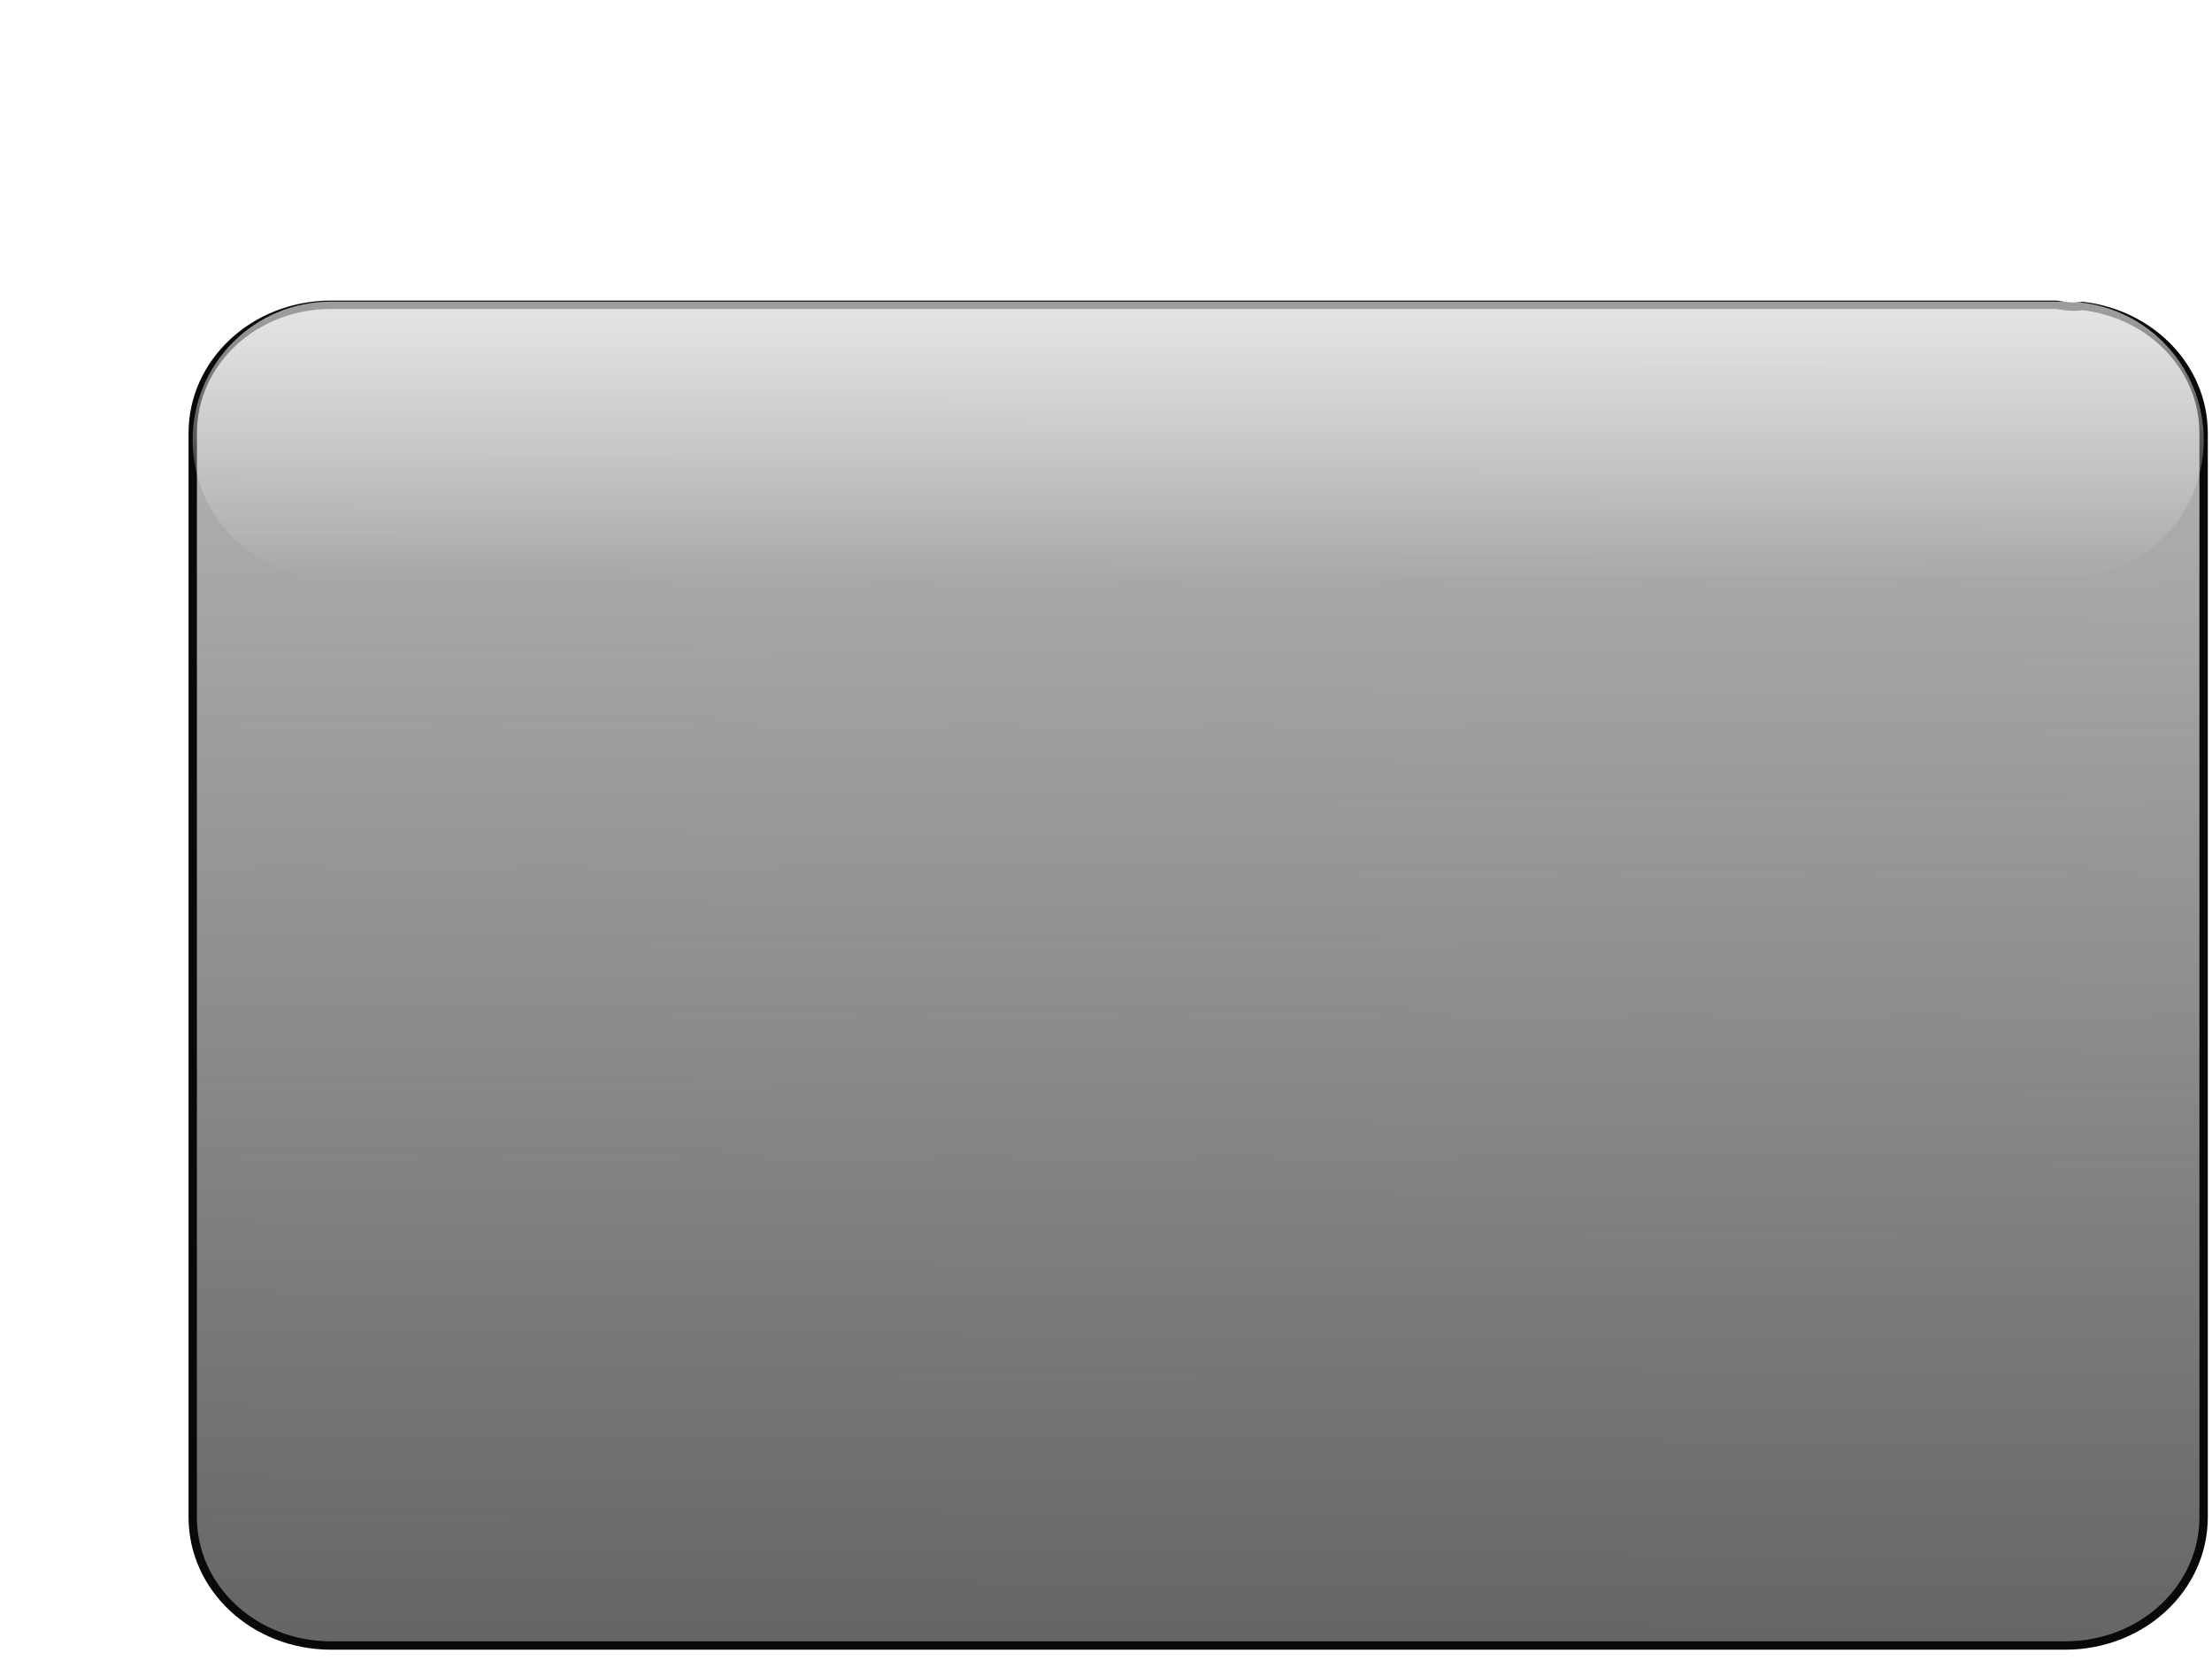
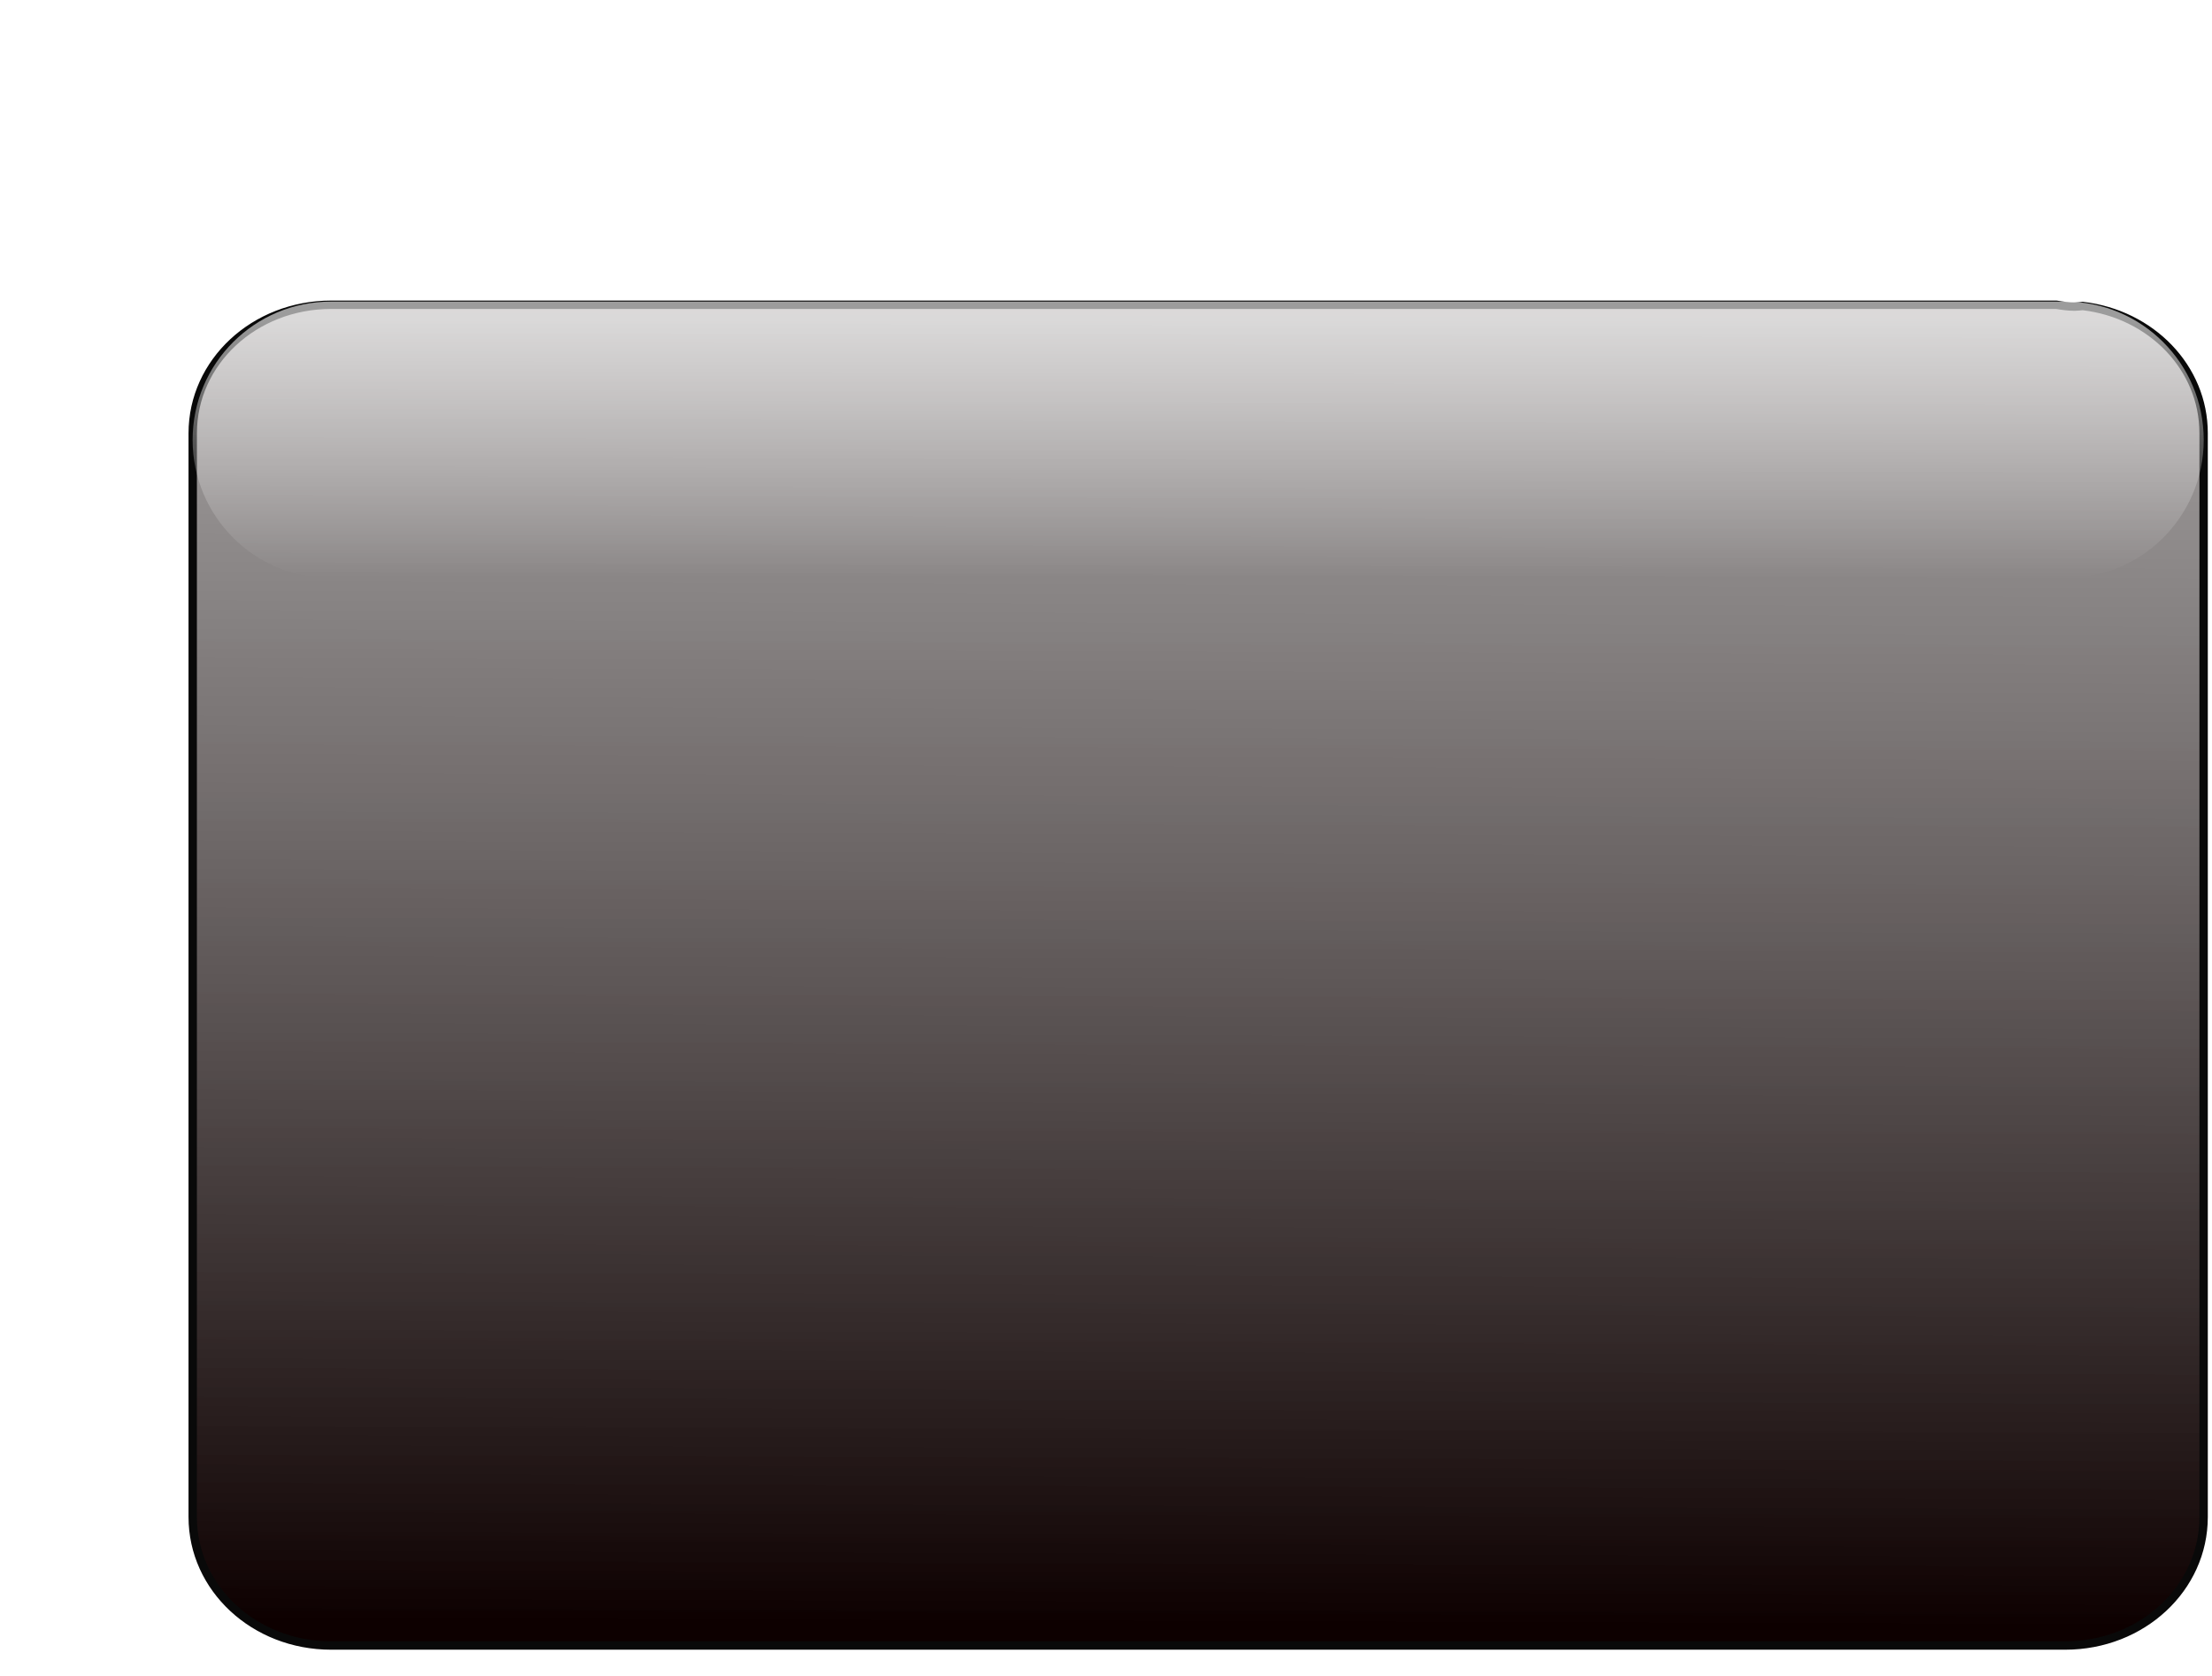
<svg xmlns="http://www.w3.org/2000/svg" xmlns:xlink="http://www.w3.org/1999/xlink" width="132" height="100" id="svg2" version="1.0">
  <defs id="defs4">
    <linearGradient id="linearGradient7153">
-       <stop style="stop-color:#666666;stop-opacity:1;" offset="0" id="stop7155" />
+       <stop style="stop-color:#0d0000;stop-opacity:1;" offset="0" id="stop7155" />
      <stop style="stop-color:#666666;stop-opacity:0;" offset="1" id="stop7157" />
    </linearGradient>
    <linearGradient id="linearGradient6154">
      <stop style="stop-color:#ffffff;stop-opacity:1;" offset="0" id="stop6156" />
      <stop style="stop-color:#ffffff;stop-opacity:0;" offset="1" id="stop6158" />
    </linearGradient>
    <linearGradient id="linearGradient9839">
      <stop style="stop-color:black;stop-opacity:1;" offset="0" id="stop9841" />
      <stop id="stop10734" offset="0.5" style="stop-color:black;stop-opacity:1;" />
      <stop style="stop-color:black;stop-opacity:0;" offset="1" id="stop9843" />
    </linearGradient>
    <linearGradient id="linearGradient7169">
      <stop style="stop-color:black;stop-opacity:1;" offset="0" id="stop7171" />
      <stop style="stop-color:black;stop-opacity:0;" offset="1" id="stop7173" />
    </linearGradient>
    <linearGradient id="linearGradient5389">
      <stop style="stop-color:black;stop-opacity:0.633;" offset="0" id="stop5391" />
      <stop style="stop-color:black;stop-opacity:0;" offset="1" id="stop5393" />
    </linearGradient>
    <linearGradient id="linearGradient2802">
      <stop style="stop-color:black;stop-opacity:0.663;" offset="0" id="stop2804" />
      <stop style="stop-color:black;stop-opacity:0" offset="1" id="stop2806" />
    </linearGradient>
    <linearGradient id="linearGradient3690">
      <stop style="stop-color:#3e3e3e;stop-opacity:1;" offset="0" id="stop3692" />
      <stop id="stop2796" offset="0.19" style="stop-color:#1d1d1d;stop-opacity:1;" />
      <stop id="stop2794" offset="0.93" style="stop-color:black;stop-opacity:1;" />
      <stop style="stop-color:#7c7c7c;stop-opacity:1;" offset="1" id="stop3694" />
    </linearGradient>
    <linearGradient id="linearGradient2769">
      <stop style="stop-color:white;stop-opacity:1;" offset="0" id="stop2771" />
      <stop style="stop-color:white;stop-opacity:0;" offset="1" id="stop2773" />
    </linearGradient>
    <linearGradient gradientUnits="userSpaceOnUse" y2="22.942" x2="47.791" y1="22.942" x1="10.442" id="linearGradient3101" xlink:href="#linearGradient2202" />
    <linearGradient id="linearGradient2202">
      <stop id="stop2204" offset="0" style="stop-color:#cfd3d3;stop-opacity:1;" />
      <stop id="stop2206" offset="1" style="stop-color:#f7fcf9;stop-opacity:1;" />
    </linearGradient>
    <linearGradient gradientUnits="userSpaceOnUse" y2="93.998" x2="60.038" y1="8.458" x1="59.798" id="linearGradient2825" xlink:href="#linearGradient2202" />
    <linearGradient id="linearGradient2070">
      <stop id="stop2072" offset="0" style="stop-color:#bcffa3;stop-opacity:1;" />
      <stop id="stop2074" offset="1" style="stop-color:#487625;stop-opacity:1;" />
    </linearGradient>
    <linearGradient id="linearGradient2811" gradientTransform="scale(2.218359,0.450784)" x1="4.374" y1="167.724" x2="39.268" y2="167.724" gradientUnits="userSpaceOnUse">
      <stop id="stop2813" offset="0" style="stop-color:black;stop-opacity:0.314;" />
      <stop id="stop2815" offset="1" style="stop-color:black;stop-opacity:0;" />
    </linearGradient>
    <linearGradient gradientTransform="matrix(0.942544,0,0,0.921824,2.781224,4.166134)" gradientUnits="userSpaceOnUse" y2="68.968" x2="55.155" y1="106.666" x1="55.138" id="linearGradient2228" xlink:href="#linearGradient2805" />
    <linearGradient id="linearGradient2760">
      <stop id="stop2762" offset="0" style="stop-color:#ff1f1f;stop-opacity:0.757;" />
      <stop id="stop2764" offset="1" style="stop-color:#cb0000;stop-opacity:0.81;" />
    </linearGradient>
    <linearGradient id="linearGradient2805">
      <stop id="stop2807" offset="0" style="stop-color:black;stop-opacity:1;" />
      <stop id="stop2809" offset="1" style="stop-color:black;stop-opacity:0;" />
    </linearGradient>
    <linearGradient gradientUnits="userSpaceOnUse" y2="93.998" x2="60.038" y1="8.458" x1="59.798" id="linearGradient2259" xlink:href="#linearGradient2202" />
    <linearGradient id="linearGradient2251">
      <stop id="stop2253" offset="0" style="stop-color:#bcffa3;stop-opacity:1;" />
      <stop id="stop2255" offset="1" style="stop-color:#487625;stop-opacity:1;" />
    </linearGradient>
    <linearGradient id="linearGradient2241">
      <stop id="stop2243" offset="0" style="stop-color:black;stop-opacity:0.314;" />
      <stop id="stop2245" offset="1" style="stop-color:black;stop-opacity:0;" />
    </linearGradient>
    <radialGradient xlink:href="#linearGradient9839" id="radialGradient10732" cx="91.562" cy="68.984" fx="91.562" fy="68.984" r="4.219" gradientTransform="matrix(2.22652,5.254427e-6,-6.228482e-6,2.521498,-112.3029,-105.7258)" gradientUnits="userSpaceOnUse" />
    <linearGradient xlink:href="#linearGradient6154" id="linearGradient6160" x1="60" y1="19" x2="60" y2="34.505" gradientUnits="userSpaceOnUse" gradientTransform="matrix(1.012656,0,0,1,6.436787,0)" />
    <linearGradient xlink:href="#linearGradient7153" id="linearGradient7159" x1="64.5" y1="97" x2="65" y2="-49" gradientUnits="userSpaceOnUse" gradientTransform="translate(6.5,0)" />
  </defs>
  <g id="layer3">
    <text xml:space="preserve" style="font-size:12px;font-style:normal;font-weight:normal;fill:#f9f9f9;fill-opacity:1;stroke:none;stroke-width:1px;stroke-linecap:butt;stroke-linejoin:miter;stroke-opacity:1;font-family:Bitstream Vera Sans" x="29.104" y="31.695" id="text1920">
      <tspan id="tspan1922" x="29.104" y="31.695" />
    </text>
    <text xml:space="preserve" style="font-size:12px;font-style:normal;font-weight:normal;fill:#f2f2f2;fill-opacity:1;stroke:none;stroke-width:1px;stroke-linecap:butt;stroke-linejoin:miter;stroke-opacity:1;font-family:Bitstream Vera Sans" x="27.385" y="28.256" id="text2057">
      <tspan id="tspan2059" x="27.385" y="28.256" />
    </text>
    <path style="opacity:1;fill:url(#linearGradient7159);fill-opacity:1;fill-rule:nonzero;stroke:#090909;stroke-width:0.5;stroke-linecap:butt;stroke-linejoin:round;stroke-miterlimit:4;stroke-dasharray:none;stroke-opacity:1" d="M 19.761,18.184 C 15.171,18.184 11.5,21.606 11.5,25.852 L 11.5,90.516 C 11.5,94.762 15.171,98.184 19.761,98.184 L 123.239,98.184 C 127.829,98.184 131.5,94.762 131.5,90.516 L 131.5,25.852 C 131.5,21.938 128.373,18.736 124.287,18.258 C 124.122,18.27 123.974,18.295 123.804,18.295 C 123.43,18.295 123.061,18.242 122.716,18.184 L 19.761,18.184 z " id="rect2803" />
    <rect style="opacity:0.597;fill:url(#linearGradient6160);fill-opacity:1;fill-rule:evenodd;stroke:none;stroke-width:0.99px;stroke-linecap:butt;stroke-linejoin:miter;stroke-opacity:1" id="rect4162" width="120.01" height="16.51" x="11.495" y="17.995" ry="8.255" />
  </g>
</svg>
